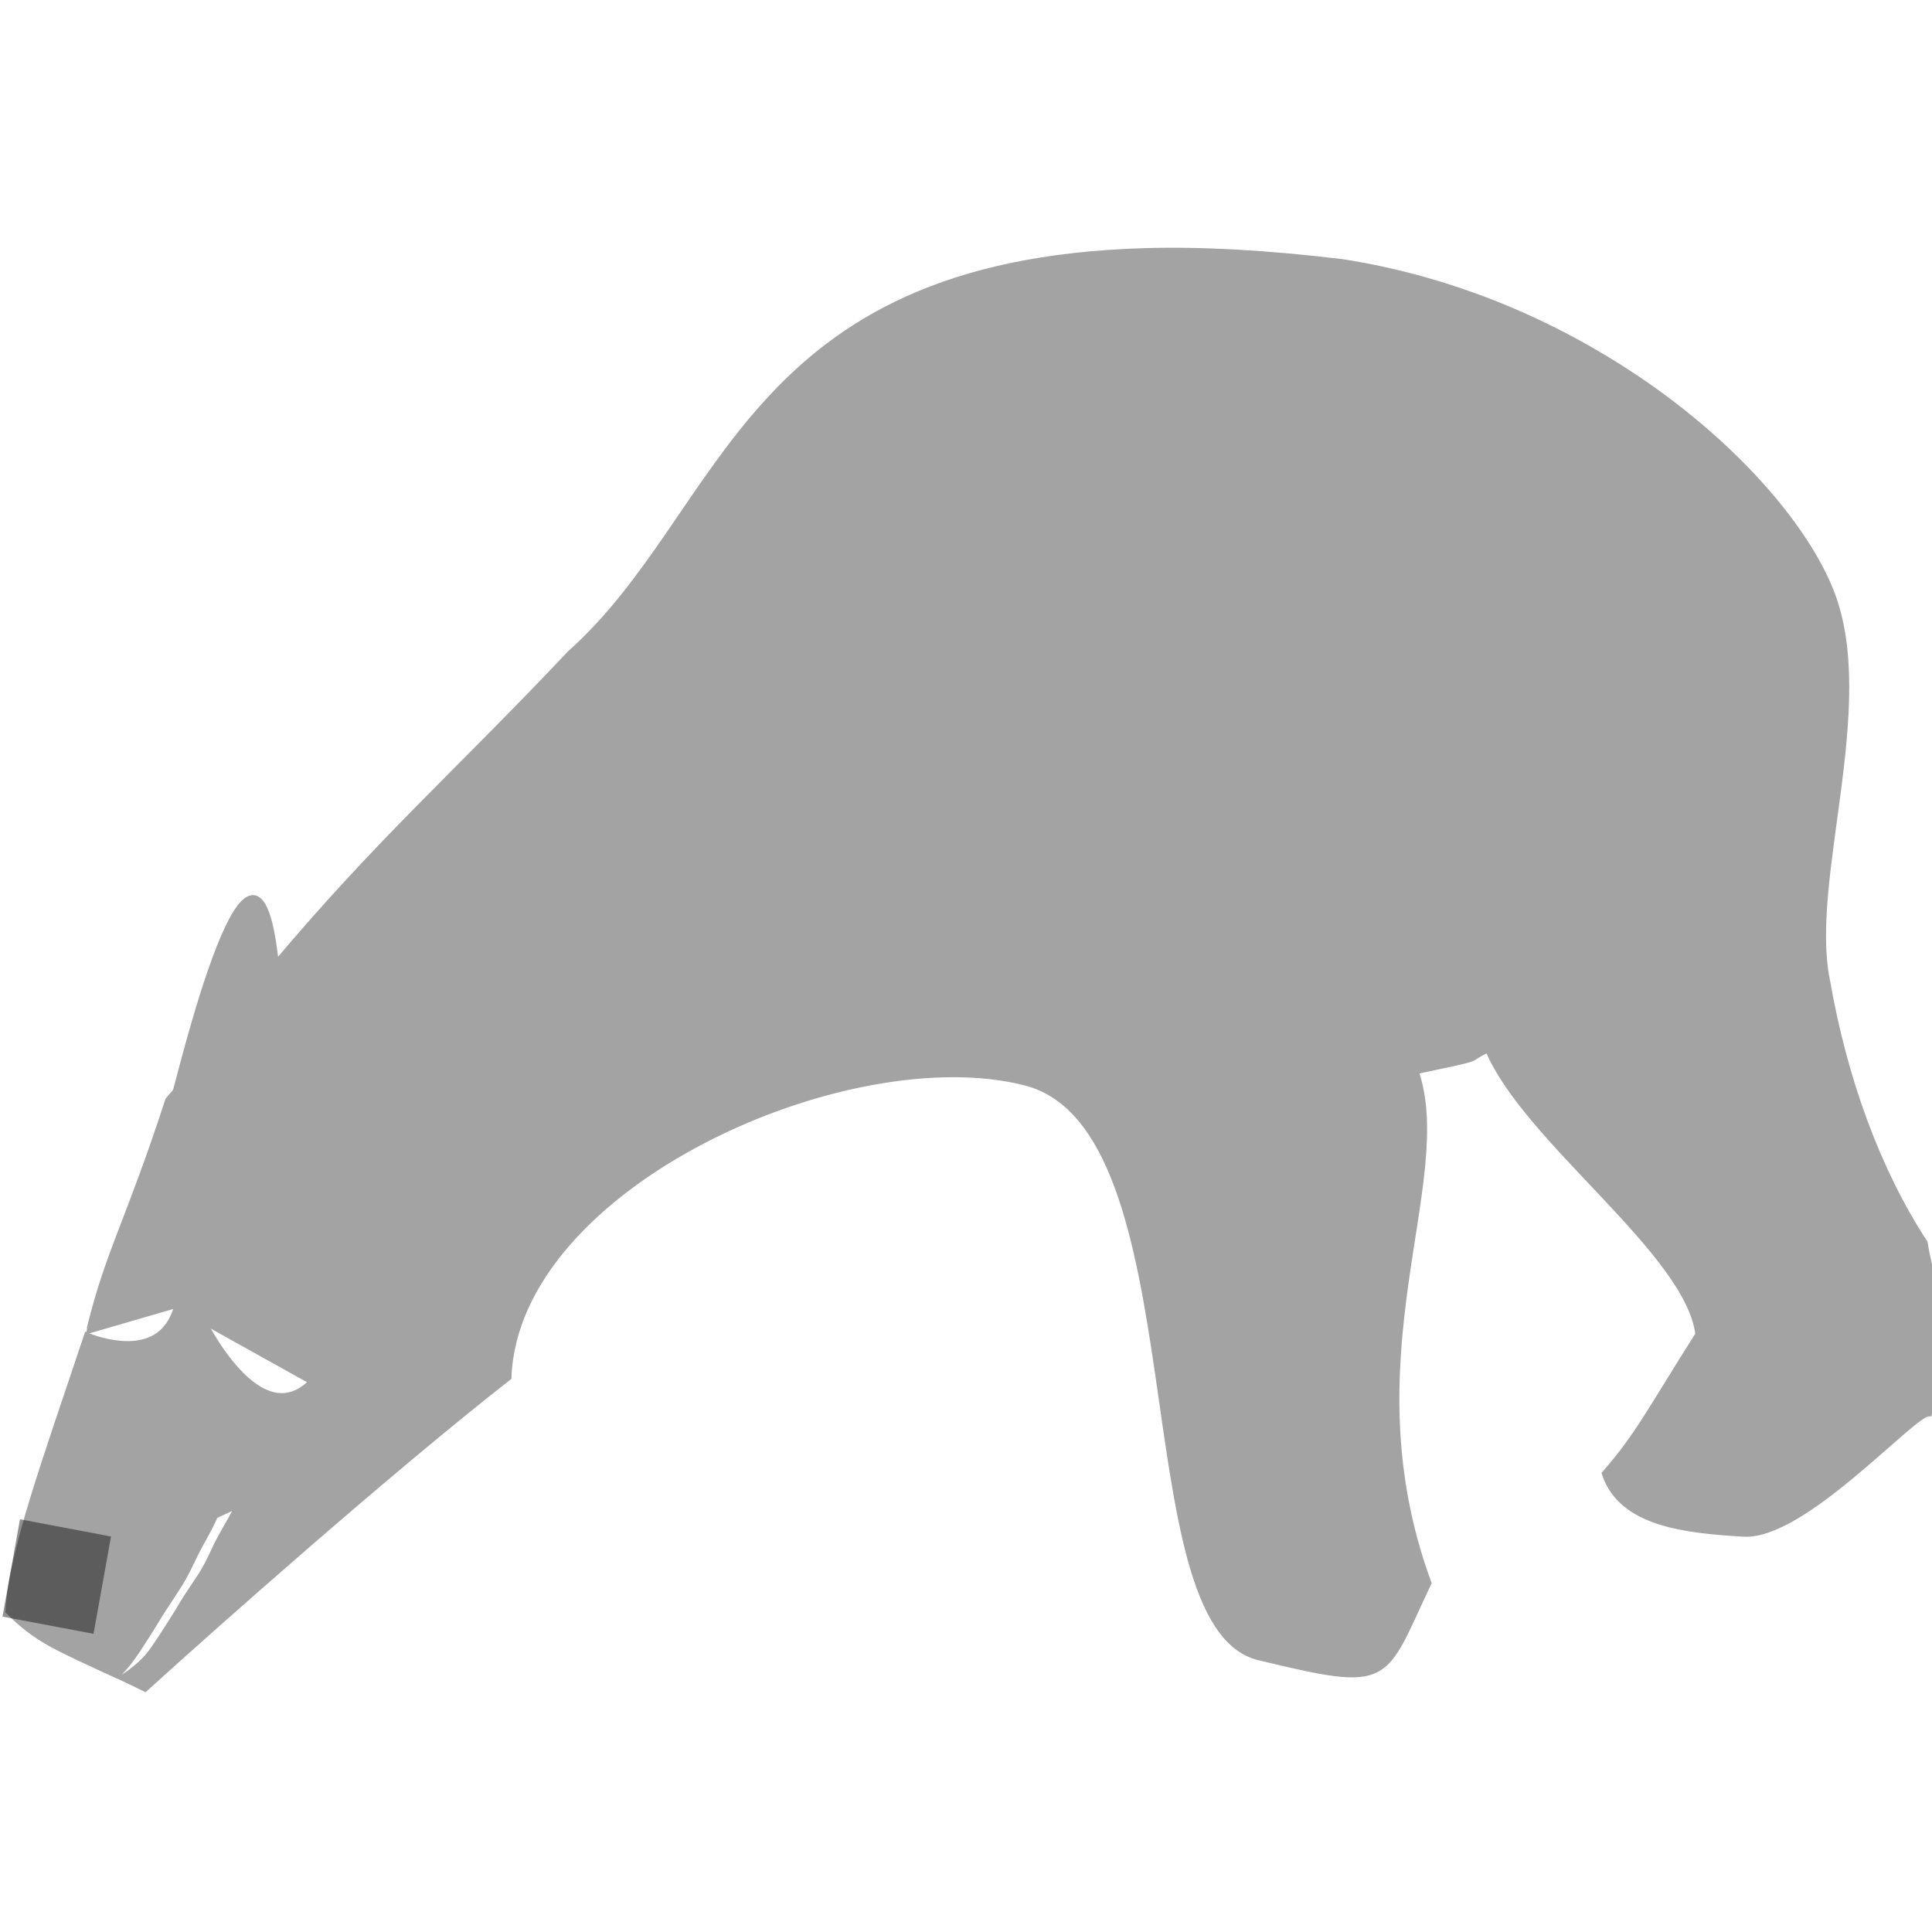
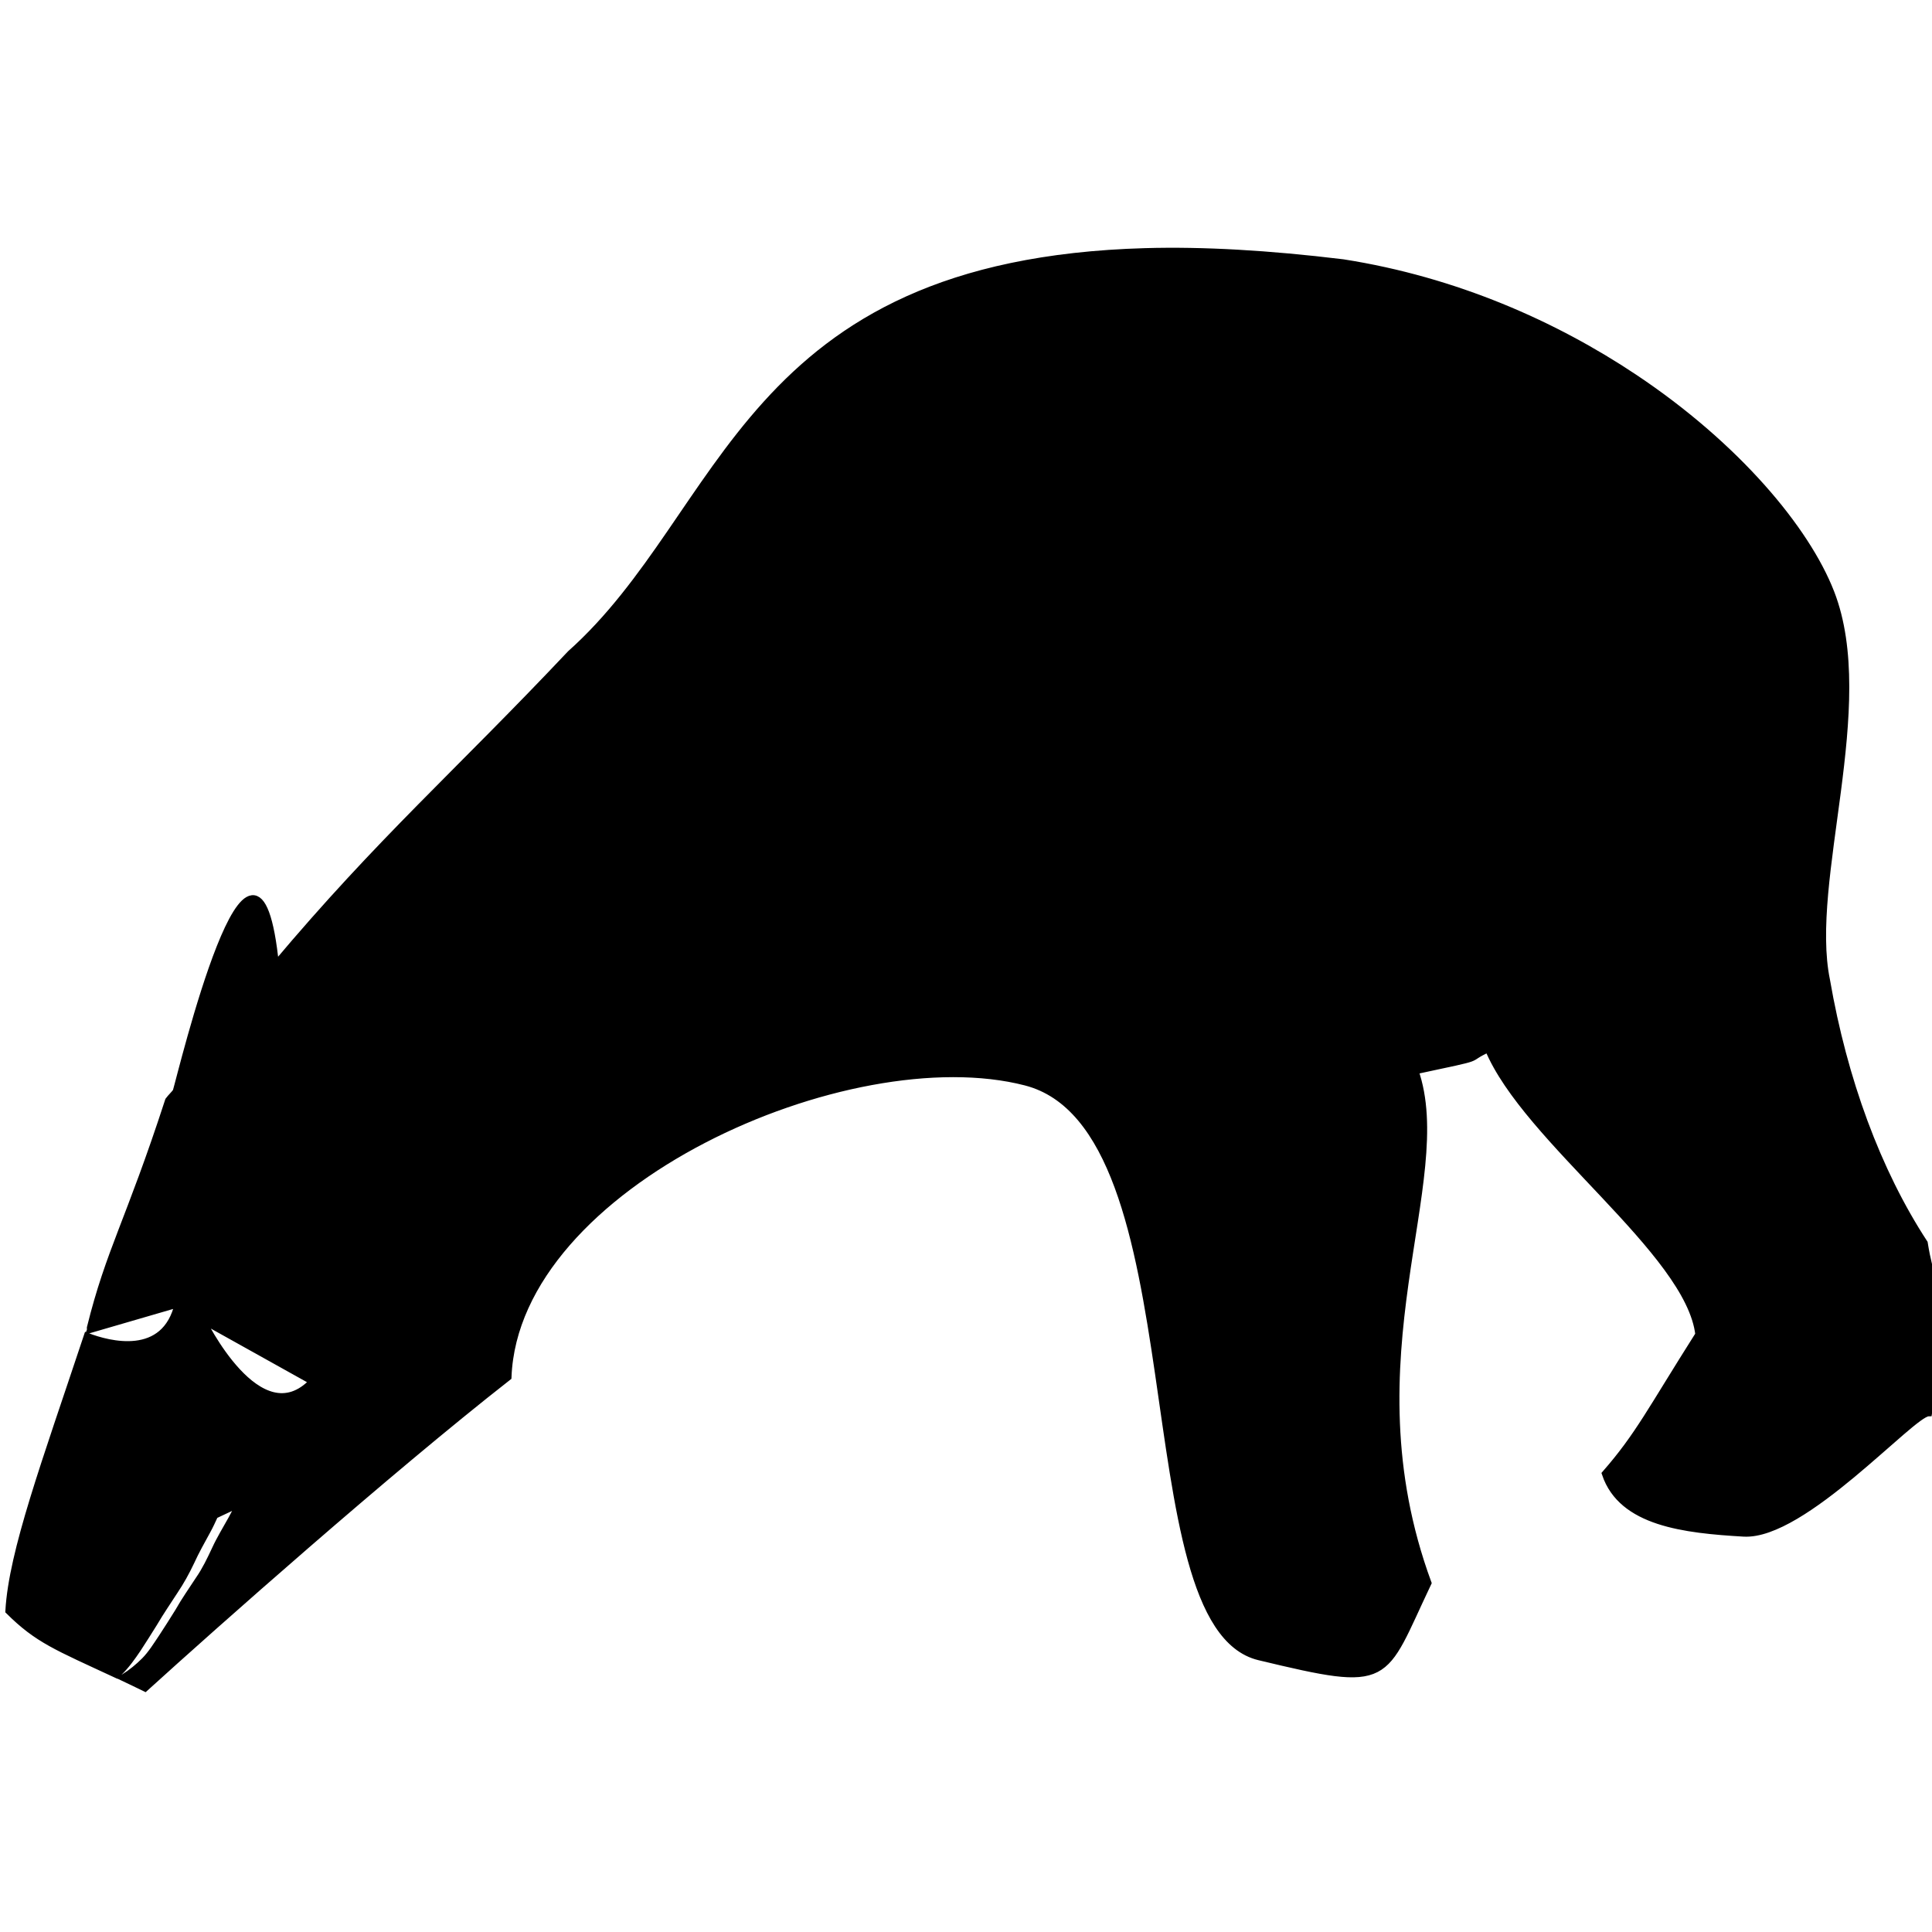
<svg xmlns="http://www.w3.org/2000/svg" width="64" height="64" id="svg2" version="1.1">
  <defs id="defs4">
    </defs>
  <g id="layer1" transform="translate(0,-988.3622)">
-     <g id="g3193" transform="matrix(1.151302,0,0,1.180681,-4.696607,-170.3423)">
-       <path transform="translate(0,988.3622)" id="path2427" d="M 37.031,0.094 C 25.455,0.415 25.043,7.423 20.5,11.375 C 17.232,14.752 15.047,16.59 12,20.125 C 11.423,14.533 9.31,23.162 9.156,23.656 C 9.082,23.752 9.012,23.808 8.938,23.906 C 7.796,27.326 7.24,28.105 6.688,30.281 C 6.684,30.292 6.691,30.301 6.688,30.312 L 9.219,29.594 C 8.843,31.195 7.191,30.754 6.594,30.531 C 5.38,34.085 4.442,36.56 4.344,38.219 C 5.174,39.022 5.7,39.213 7.438,40 C 7.46,39.98 7.478,39.958 7.5,39.938 C 7.702,39.745 7.873,39.51 8.031,39.281 C 8.188,39.048 8.349,38.799 8.5,38.562 C 8.687,38.251 8.893,37.959 9.094,37.656 C 9.274,37.396 9.425,37.129 9.562,36.844 C 9.701,36.549 9.871,36.252 10.031,35.969 C 10.114,35.822 10.177,35.683 10.25,35.531 L 11,35.188 C 10.924,35.342 10.834,35.505 10.75,35.656 C 10.59,35.938 10.419,36.206 10.281,36.5 C 10.143,36.789 9.999,37.083 9.812,37.344 C 9.612,37.644 9.399,37.937 9.219,38.25 C 9.067,38.487 8.908,38.736 8.75,38.969 C 8.59,39.198 8.449,39.426 8.25,39.625 C 8.07,39.802 7.87,39.96 7.656,40.094 C 7.91,40.209 7.933,40.227 8.25,40.375 C 10.199,38.649 15.23,34.295 18.688,31.656 C 18.91,26.217 28.501,22.093 33.594,23.375 C 38.687,24.656 36.479,38.601 40.312,39.5 C 44.146,40.399 43.808,40.2 45.156,37.438 C 42.773,31.108 45.903,26.165 44.781,23.062 C 47.015,22.599 46.117,22.789 46.906,22.438 C 47.99,25.003 52.699,28.146 52.969,30.469 C 51.586,32.596 51.241,33.304 50.281,34.375 C 50.753,35.739 52.543,35.934 54.25,36.031 C 55.957,36.129 59.084,32.667 59.562,32.656 C 60.213,28.811 59.75,29.817 59.438,27.906 C 58.086,25.889 57.12,23.318 56.625,20.531 C 56.032,17.735 58.011,12.817 56.75,9.656 C 56.041,7.878 54.034,5.537 51.094,3.625 C 48.807,2.138 45.955,0.9 42.719,0.406 C 40.565,0.151 38.685,0.048 37.031,0.094 z M 9.875,30.031 L 13.094,31.781 C 11.529,33.396 9.875,30.031 9.875,30.031 z" style="opacity:0.36;fill:#000000;fill-rule:evenodd;stroke:#000000;stroke-width:0.216;stroke-linecap:butt;stroke-linejoin:miter;stroke-miterlimit:4;stroke-dasharray:none;stroke-opacity:1" />
-       <rect transform="matrix(0.9834455,0.1812042,-0.1812042,0.9834455,0,0)" y="1006.218" x="190.133" height="2.776" width="2.663" id="rect2447" style="opacity:0.436;fill:#000000;fill-opacity:1;stroke:none;stroke-width:0.2;stroke-miterlimit:8.1;stroke-dasharray:0.1, 0.1;stroke-dashoffset:0;stroke-opacity:1" />
-     </g>
+     <path style="opacity:1;fill:#000000;fill-rule:evenodd;stroke:#000000;stroke-width:0.252;stroke-linecap:butt;stroke-linejoin:miter;stroke-miterlimit:4;stroke-dasharray:none;stroke-opacity:1" d="M 37.938,996.708 C 24.61,997.087 24.135,1005.362 18.905,1010.028 C 15.142,1014.016 12.627,1016.185 9.119,1020.359 C 8.455,1013.757 6.022,1023.945 5.845,1024.528 C 5.76,1024.641 5.679,1024.708 5.593,1024.823 C 4.279,1028.862 3.639,1029.781 3.003,1032.35 C 2.998,1032.363 3.007,1032.374 3.003,1032.387 L 5.917,1031.539 C 5.484,1033.429 3.582,1032.909 2.895,1032.645 C 1.498,1036.841 0.417,1039.764 0.304,1041.722 C 1.26,1042.67 1.866,1042.896 3.866,1043.825 C 3.892,1043.802 3.913,1043.775 3.938,1043.751 C 4.171,1043.524 4.368,1043.246 4.55,1042.976 C 4.73,1042.701 4.915,1042.408 5.089,1042.128 C 5.305,1041.76 5.542,1041.415 5.773,1041.058 C 5.98,1040.75 6.154,1040.435 6.313,1040.099 C 6.472,1039.751 6.668,1039.399 6.852,1039.065 C 6.948,1038.892 7.02,1038.728 7.104,1038.549 L 7.968,1038.143 C 7.88,1038.326 7.776,1038.518 7.68,1038.696 C 7.496,1039.029 7.299,1039.346 7.14,1039.693 C 6.981,1040.033 6.815,1040.38 6.601,1040.689 C 6.37,1041.044 6.125,1041.389 5.917,1041.759 C 5.742,1042.038 5.559,1042.333 5.377,1042.607 C 5.193,1042.879 5.031,1043.148 4.802,1043.382 C 4.595,1043.591 4.364,1043.778 4.118,1043.936 C 4.41,1044.072 4.436,1044.093 4.802,1044.268 C 7.046,1042.23 12.838,1037.089 16.818,1033.974 C 17.074,1027.552 28.116,1022.683 33.98,1024.196 C 39.844,1025.709 37.301,1042.173 41.715,1043.235 C 46.129,1044.296 45.74,1044.061 47.292,1040.8 C 44.548,1033.326 48.152,1027.491 46.86,1023.827 C 49.432,1023.28 48.398,1023.505 49.307,1023.089 C 50.555,1026.118 55.976,1029.829 56.286,1032.572 C 54.694,1035.083 54.297,1035.919 53.192,1037.184 C 53.735,1038.794 55.796,1039.024 57.762,1039.139 C 59.727,1039.254 63.327,1035.167 63.878,1035.154 C 64.626,1030.614 64.094,1031.803 63.734,1029.546 C 62.177,1027.164 61.066,1024.129 60.496,1020.839 C 59.813,1017.537 62.091,1011.73 60.64,1007.999 C 59.823,1005.9 57.513,1003.135 54.128,1000.878 C 51.495,999.122 48.211,997.66 44.486,997.077 C 42.005,996.776 39.841,996.654 37.938,996.708 z M 6.673,1032.055 L 10.378,1034.121 C 8.577,1036.027 6.673,1032.055 6.673,1032.055 z" id="path2427" />
  </g>
</svg>
